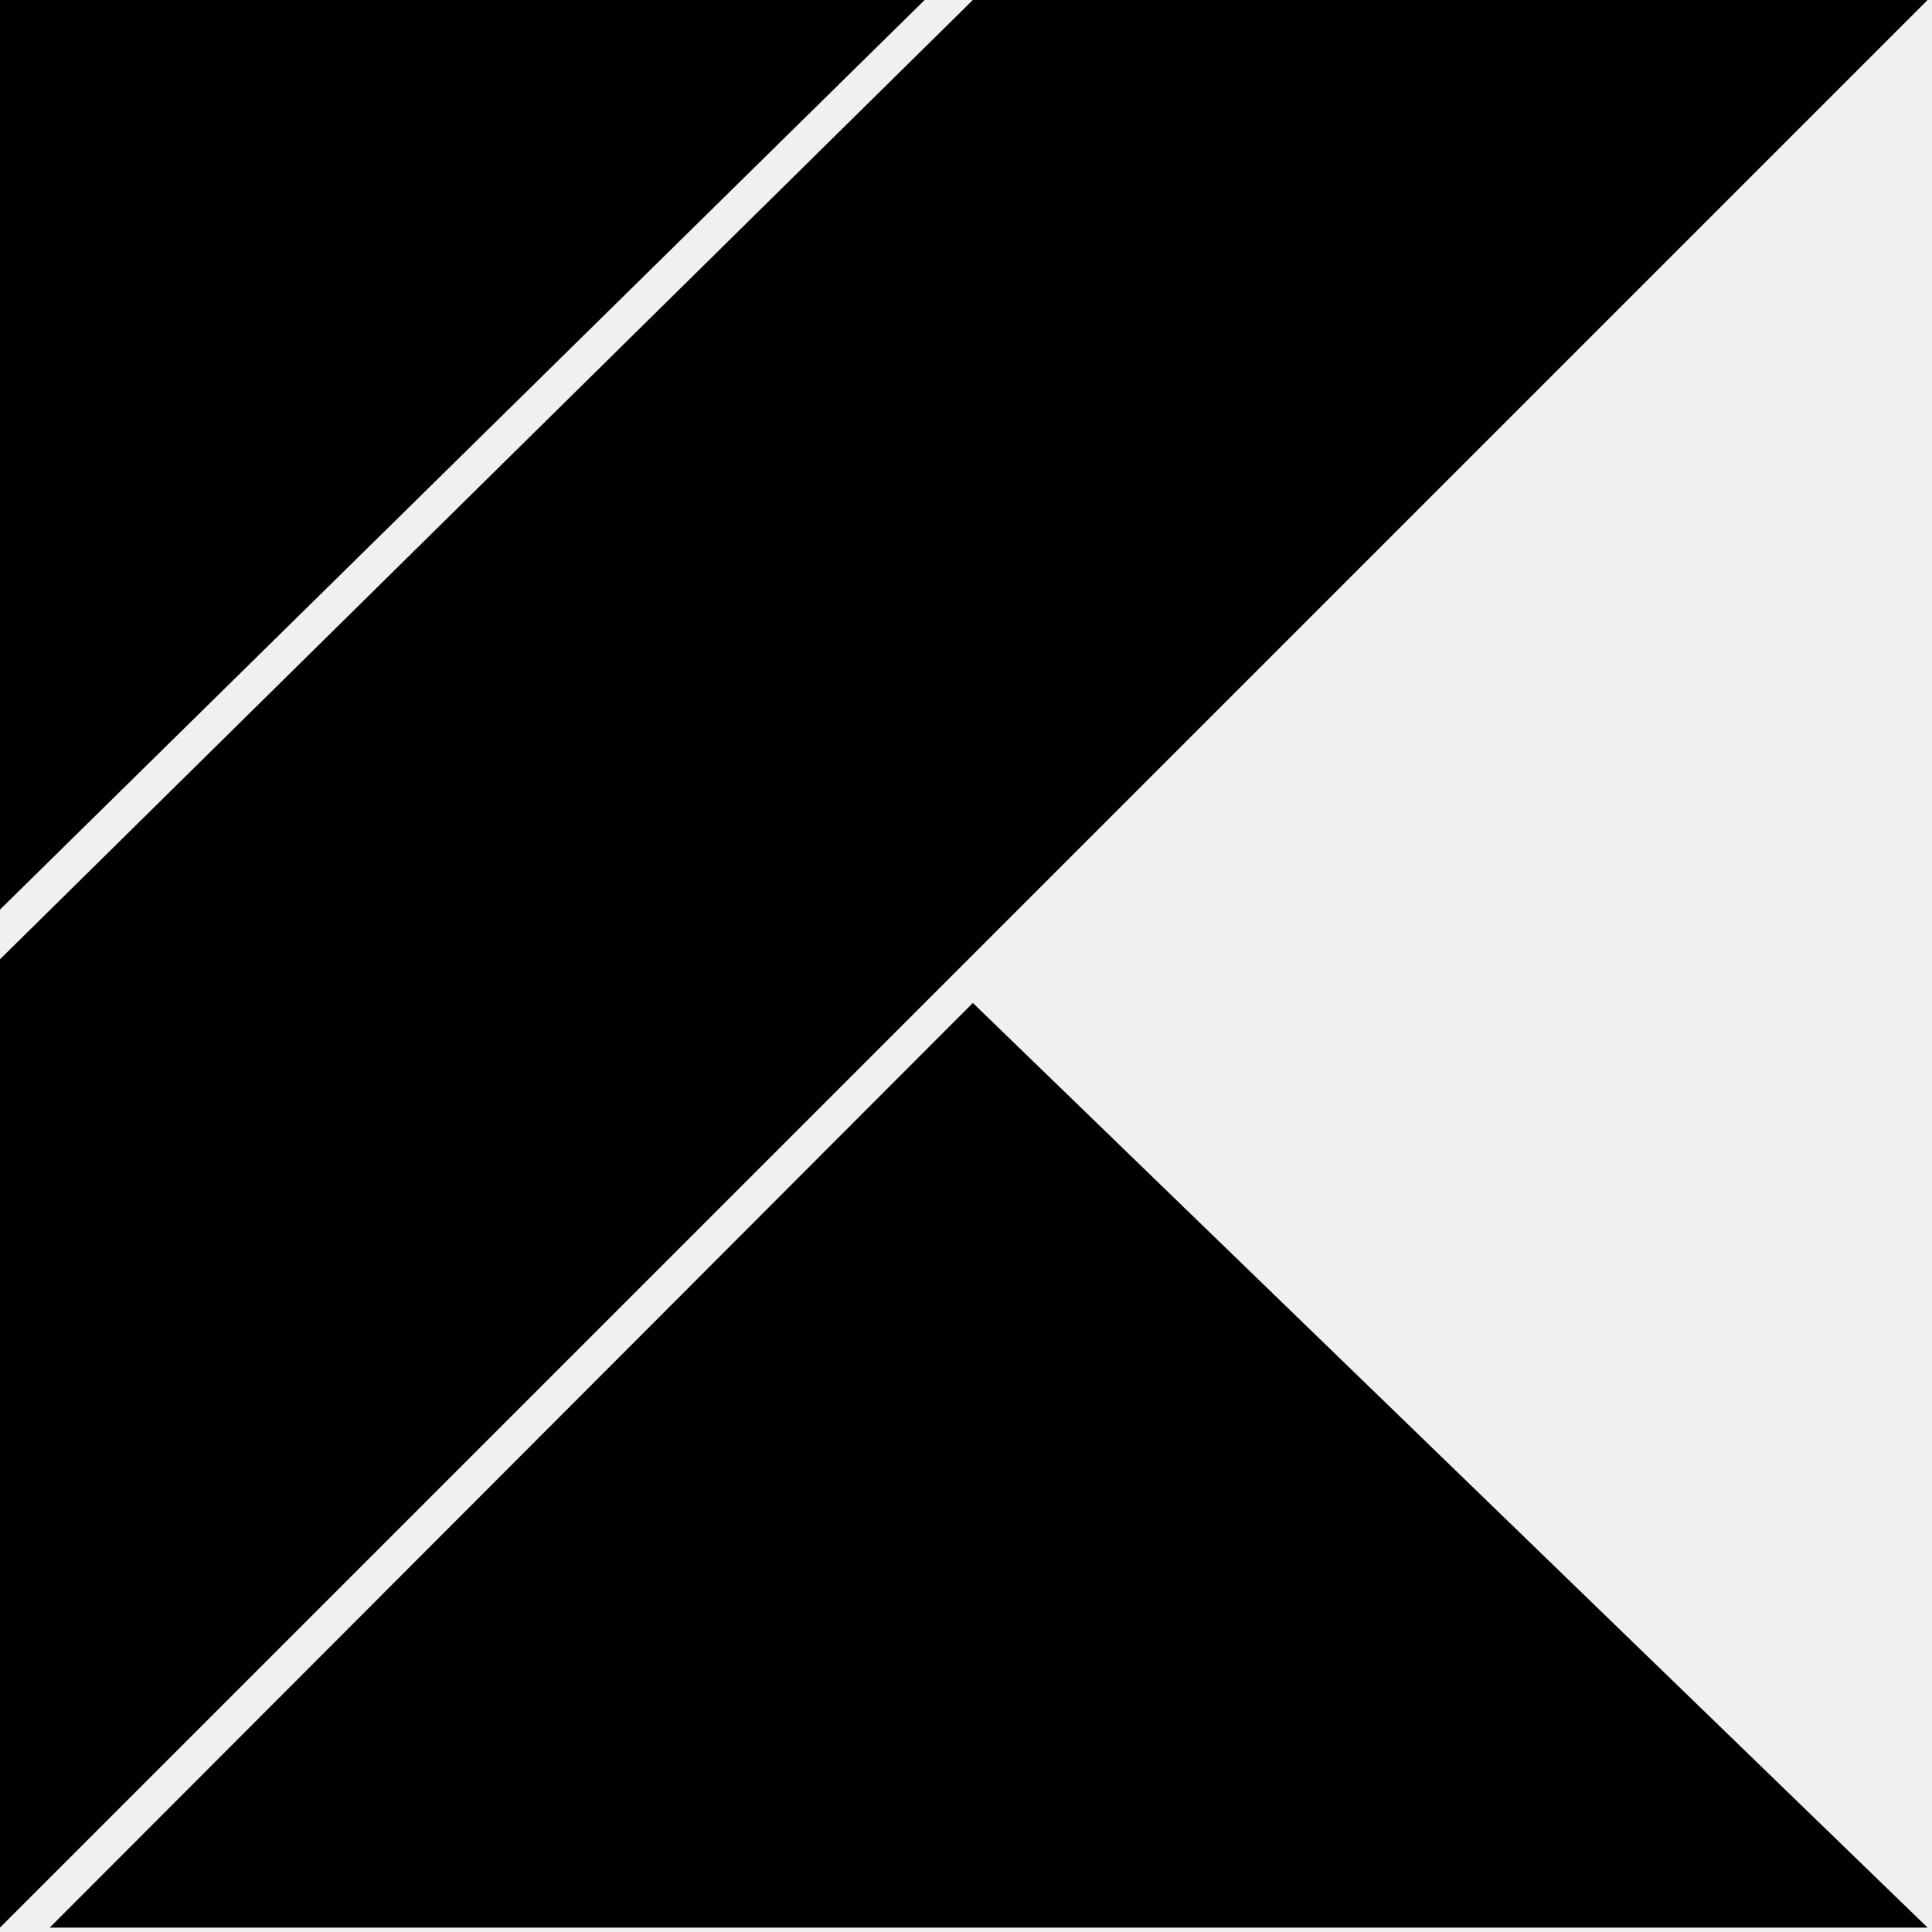
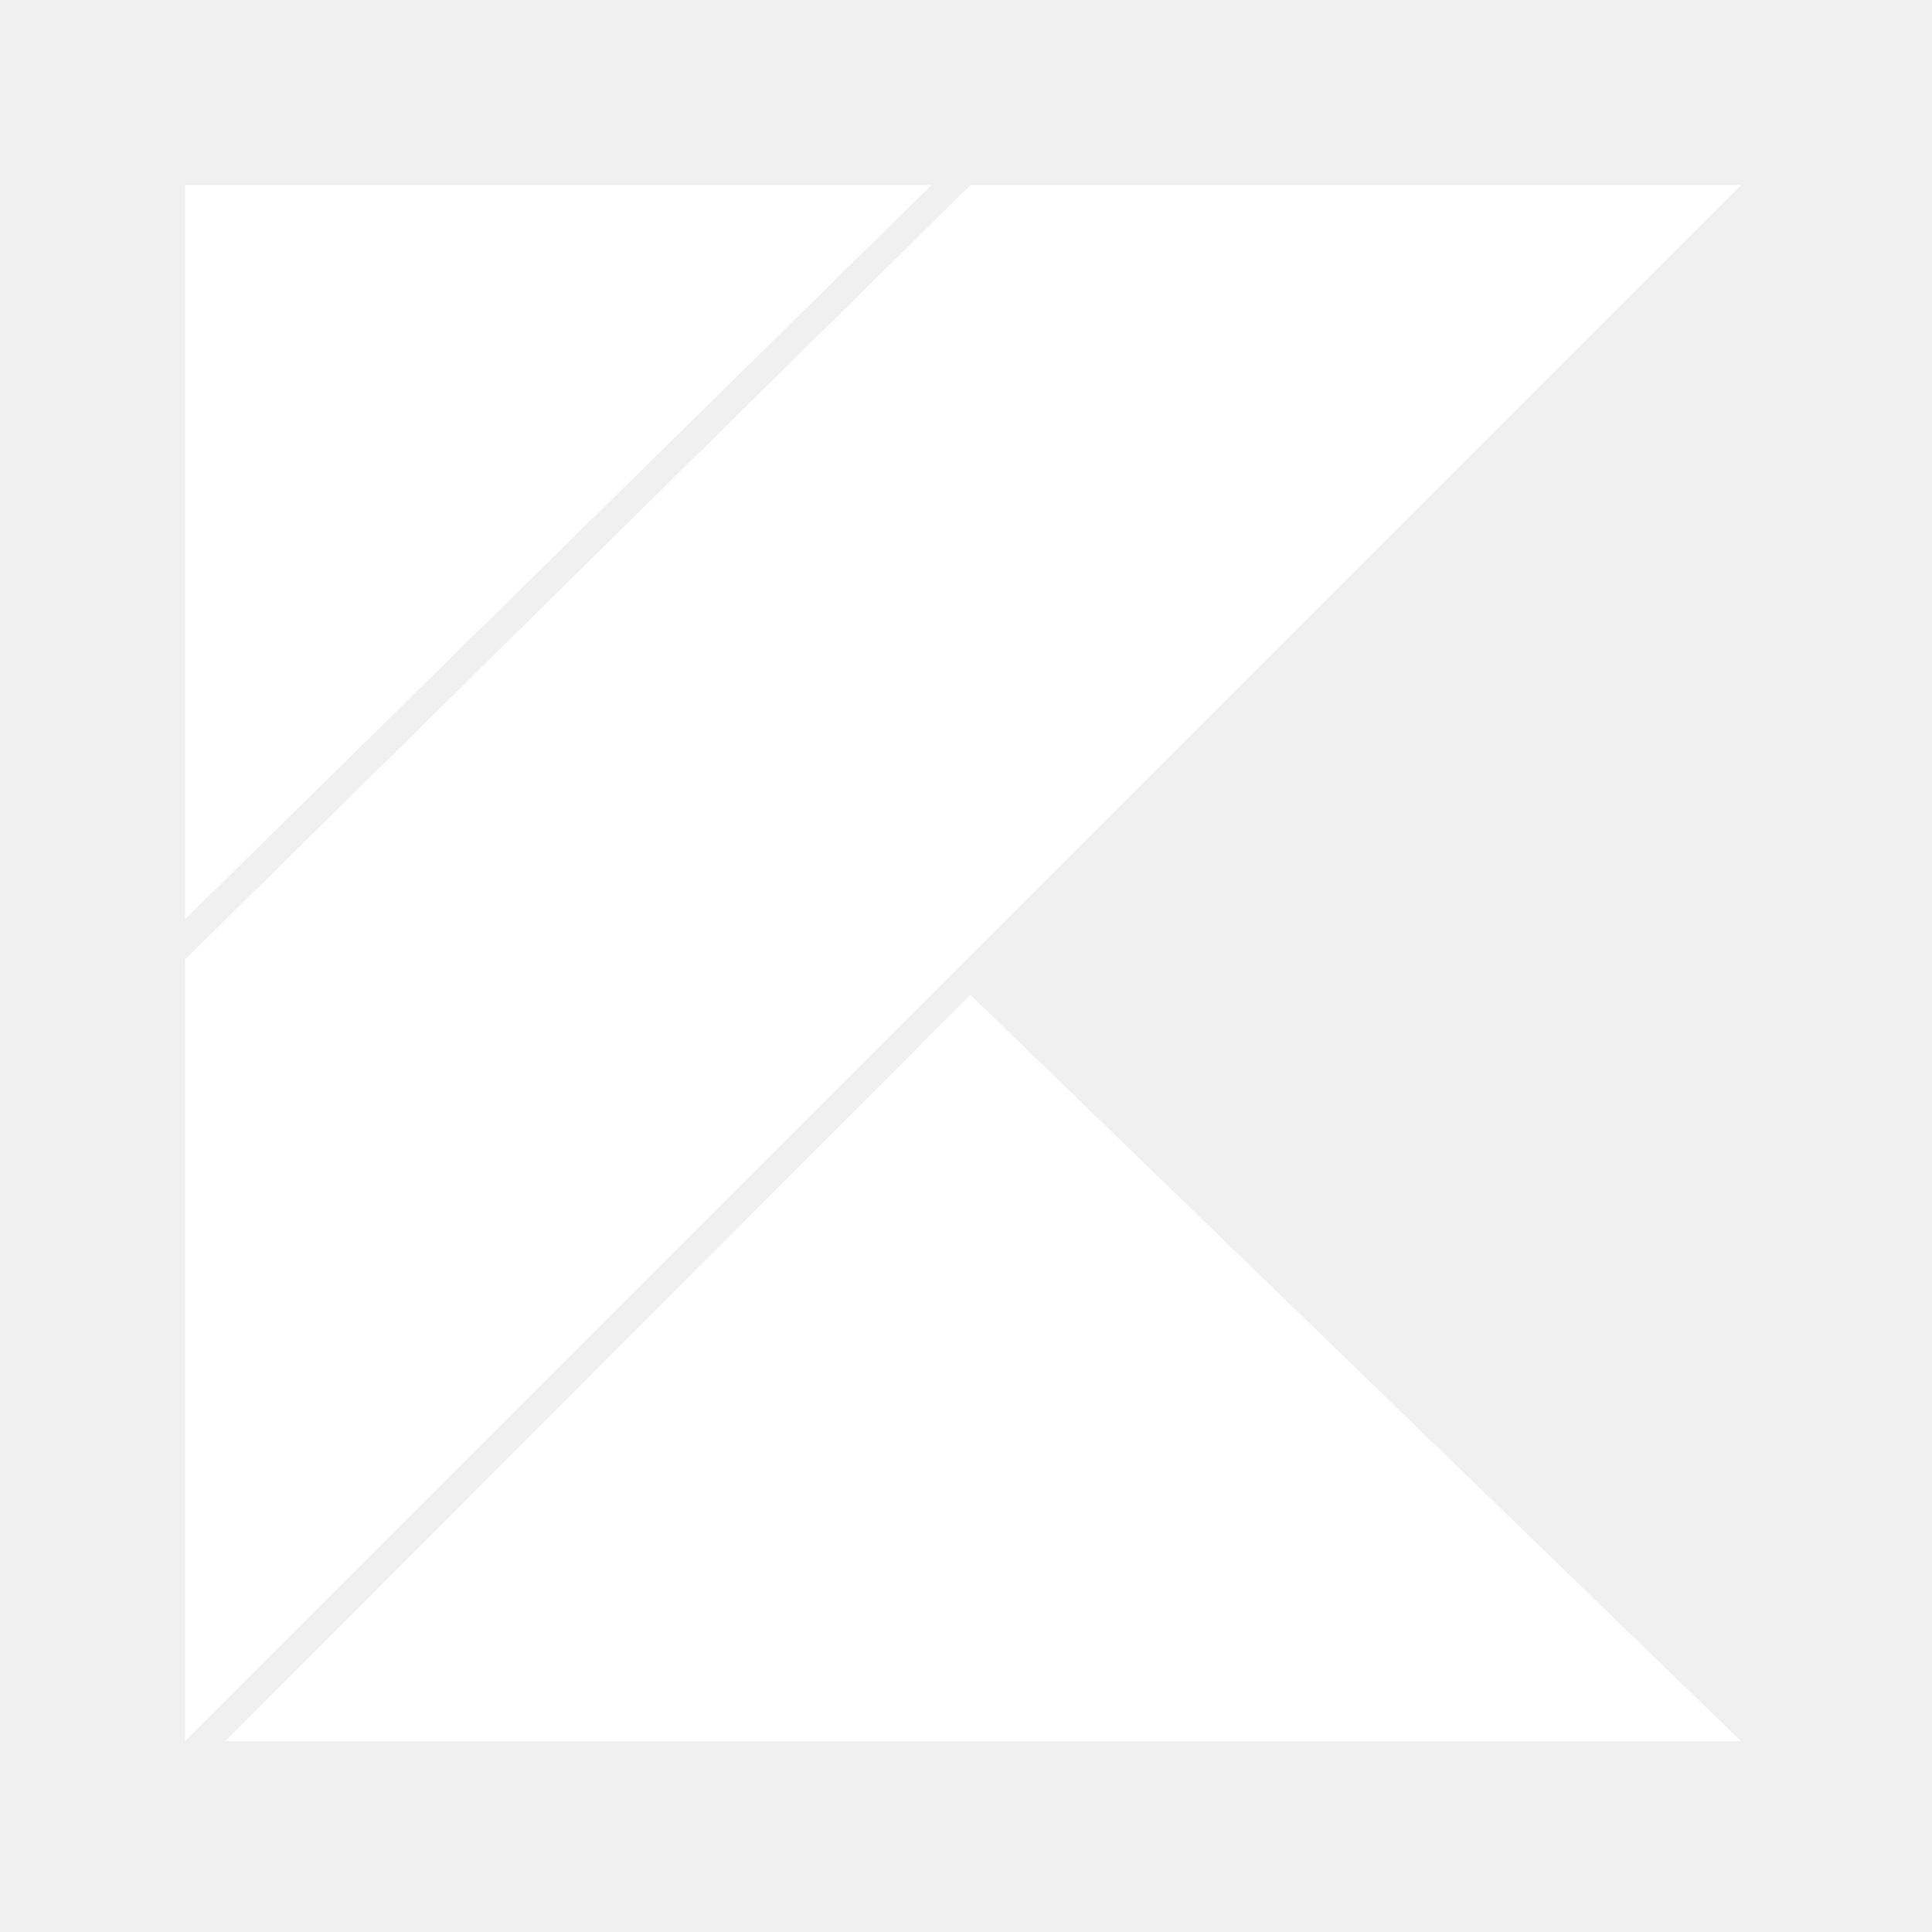
- <svg xmlns="http://www.w3.org/2000/svg" width="88" height="88" viewBox="0 0 88 88" fill="none">
-   <path d="M0 0H42.117L0 41.431V0ZM0 87.8L87.8 0H44.312L0 43.694V87.8ZM87.8 87.8L44.312 45.683L2.264 87.8H87.8Z" fill="black" />
+ <svg xmlns="http://www.w3.org/2000/svg" width="109" height="109" viewBox="0 0 109 109" fill="none">
+   <path d="M10.438 10.441H52.554L10.438 51.871V10.441ZM10.438 98.24L98.237 10.441H54.749L10.438 54.135V98.24ZM98.237 98.24L54.749 56.124L12.701 98.24H98.237Z" fill="white" />
</svg>
